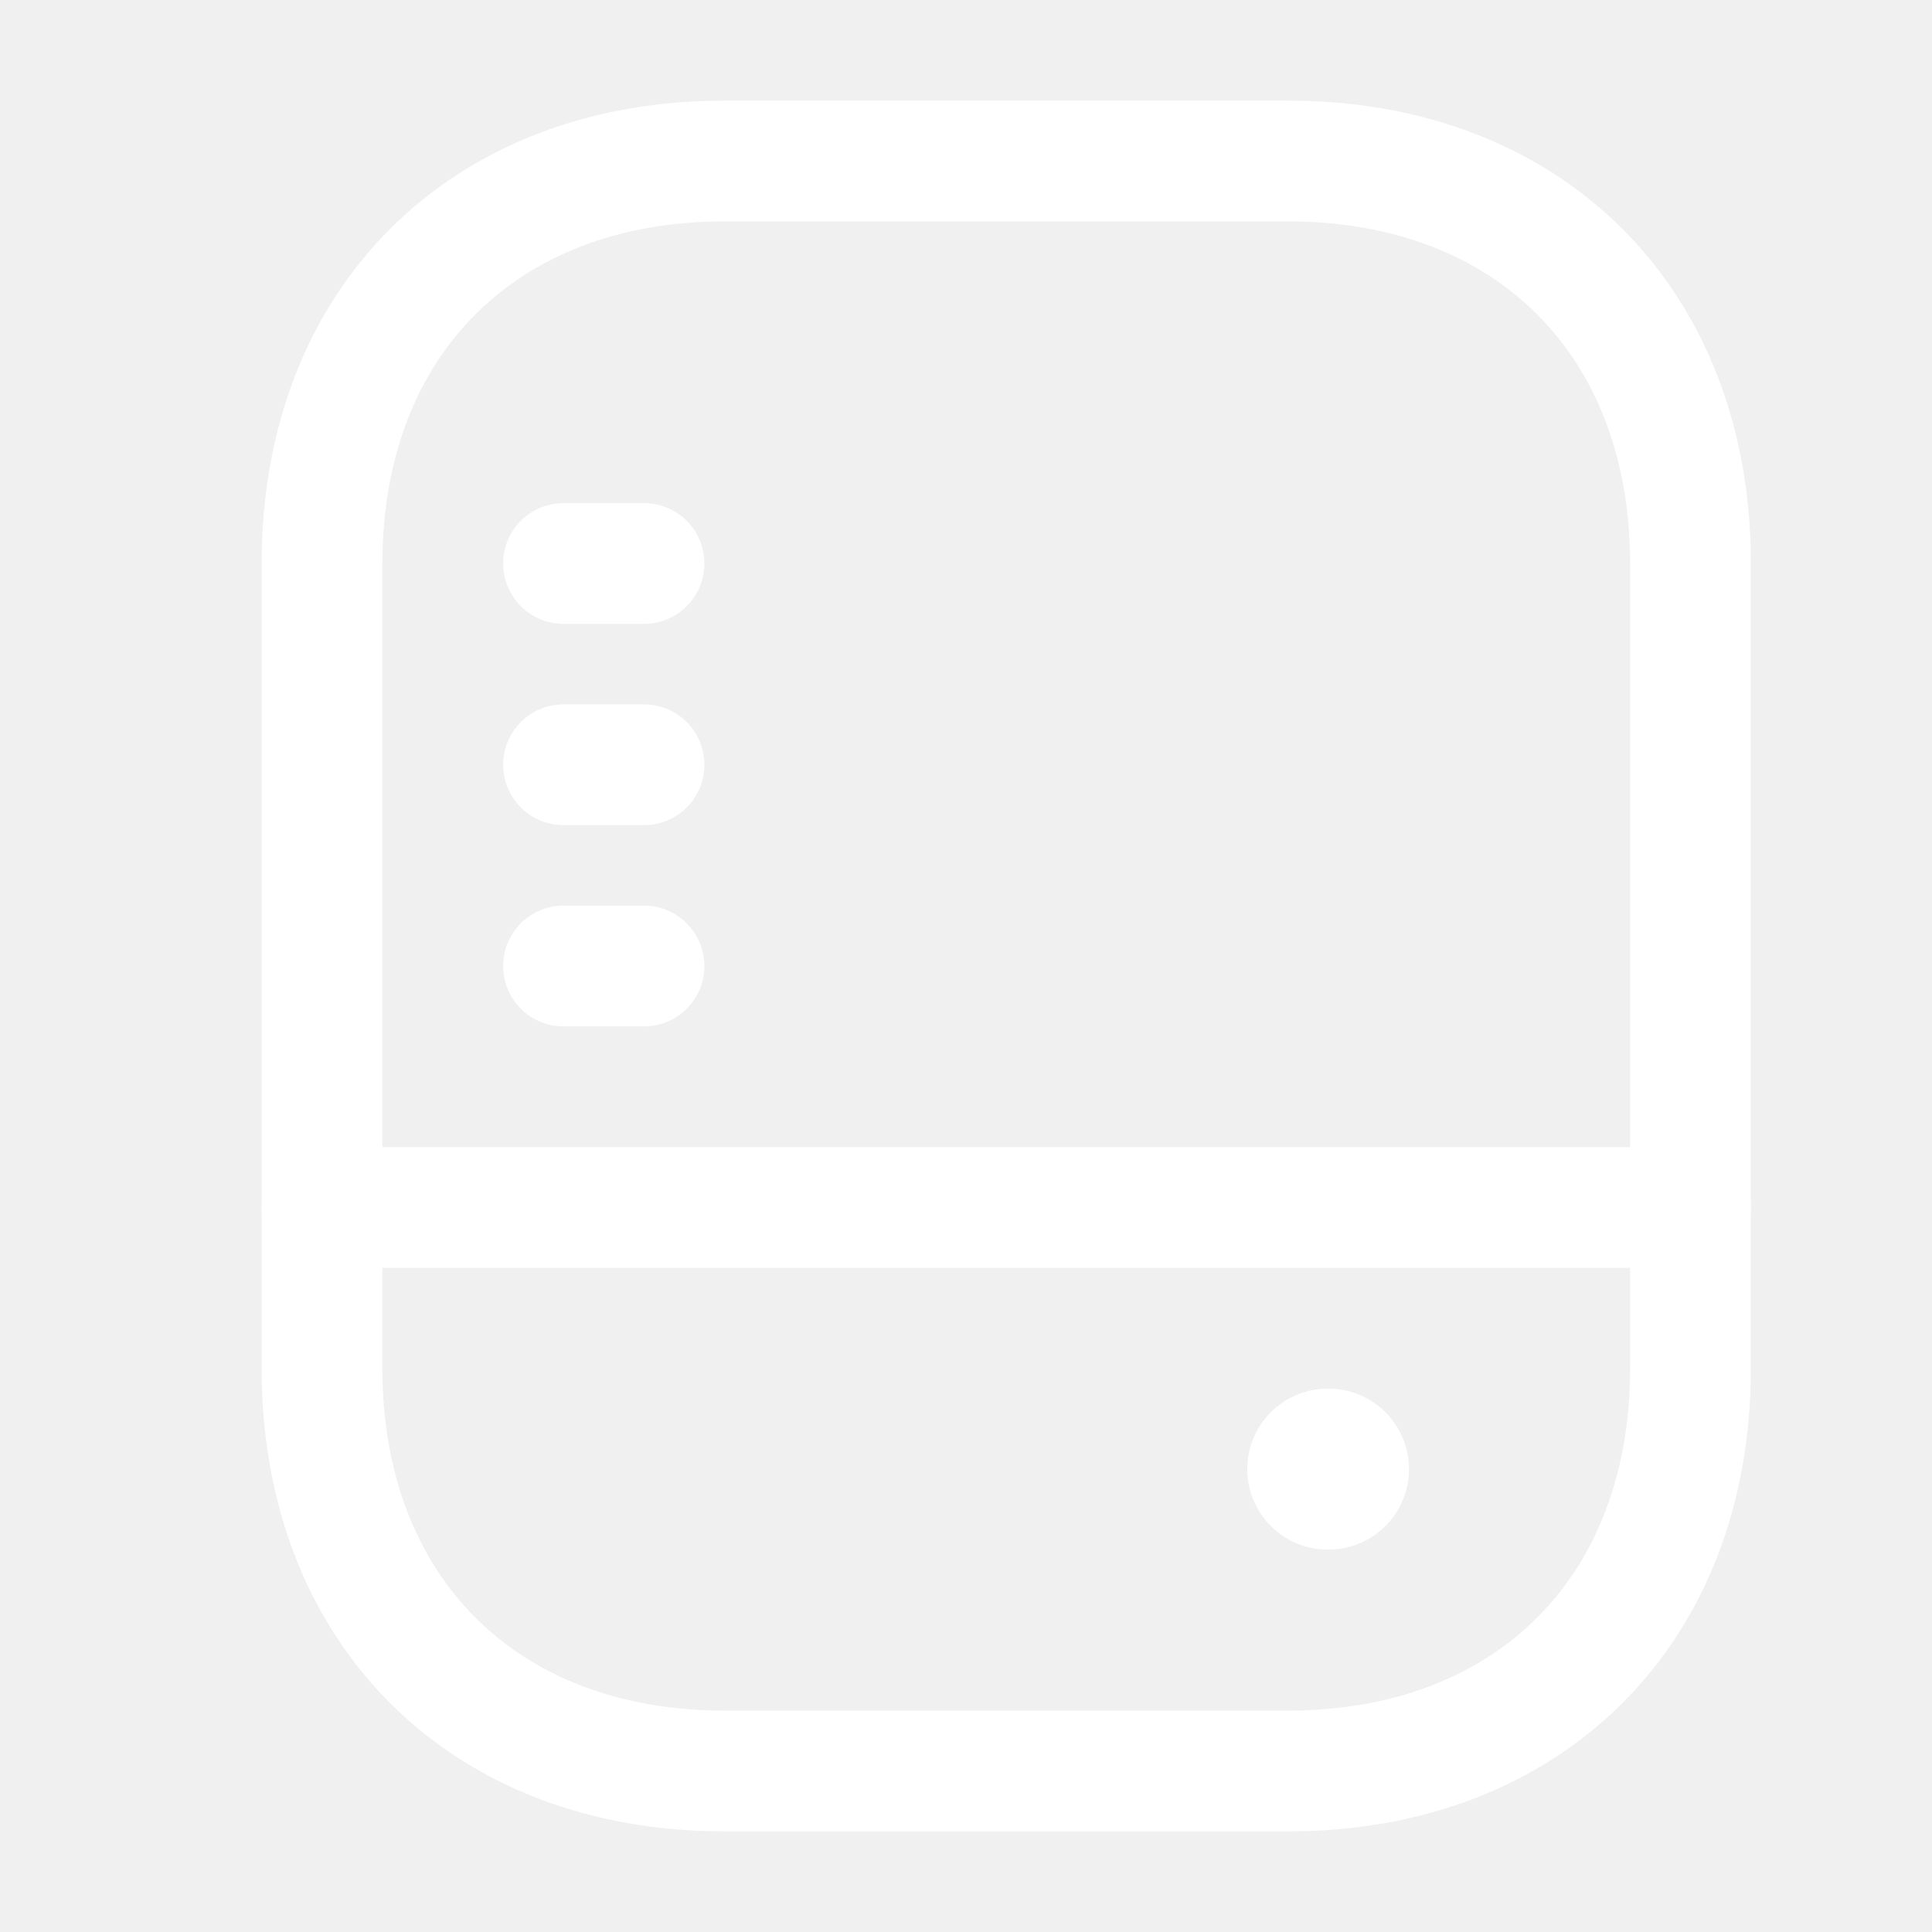
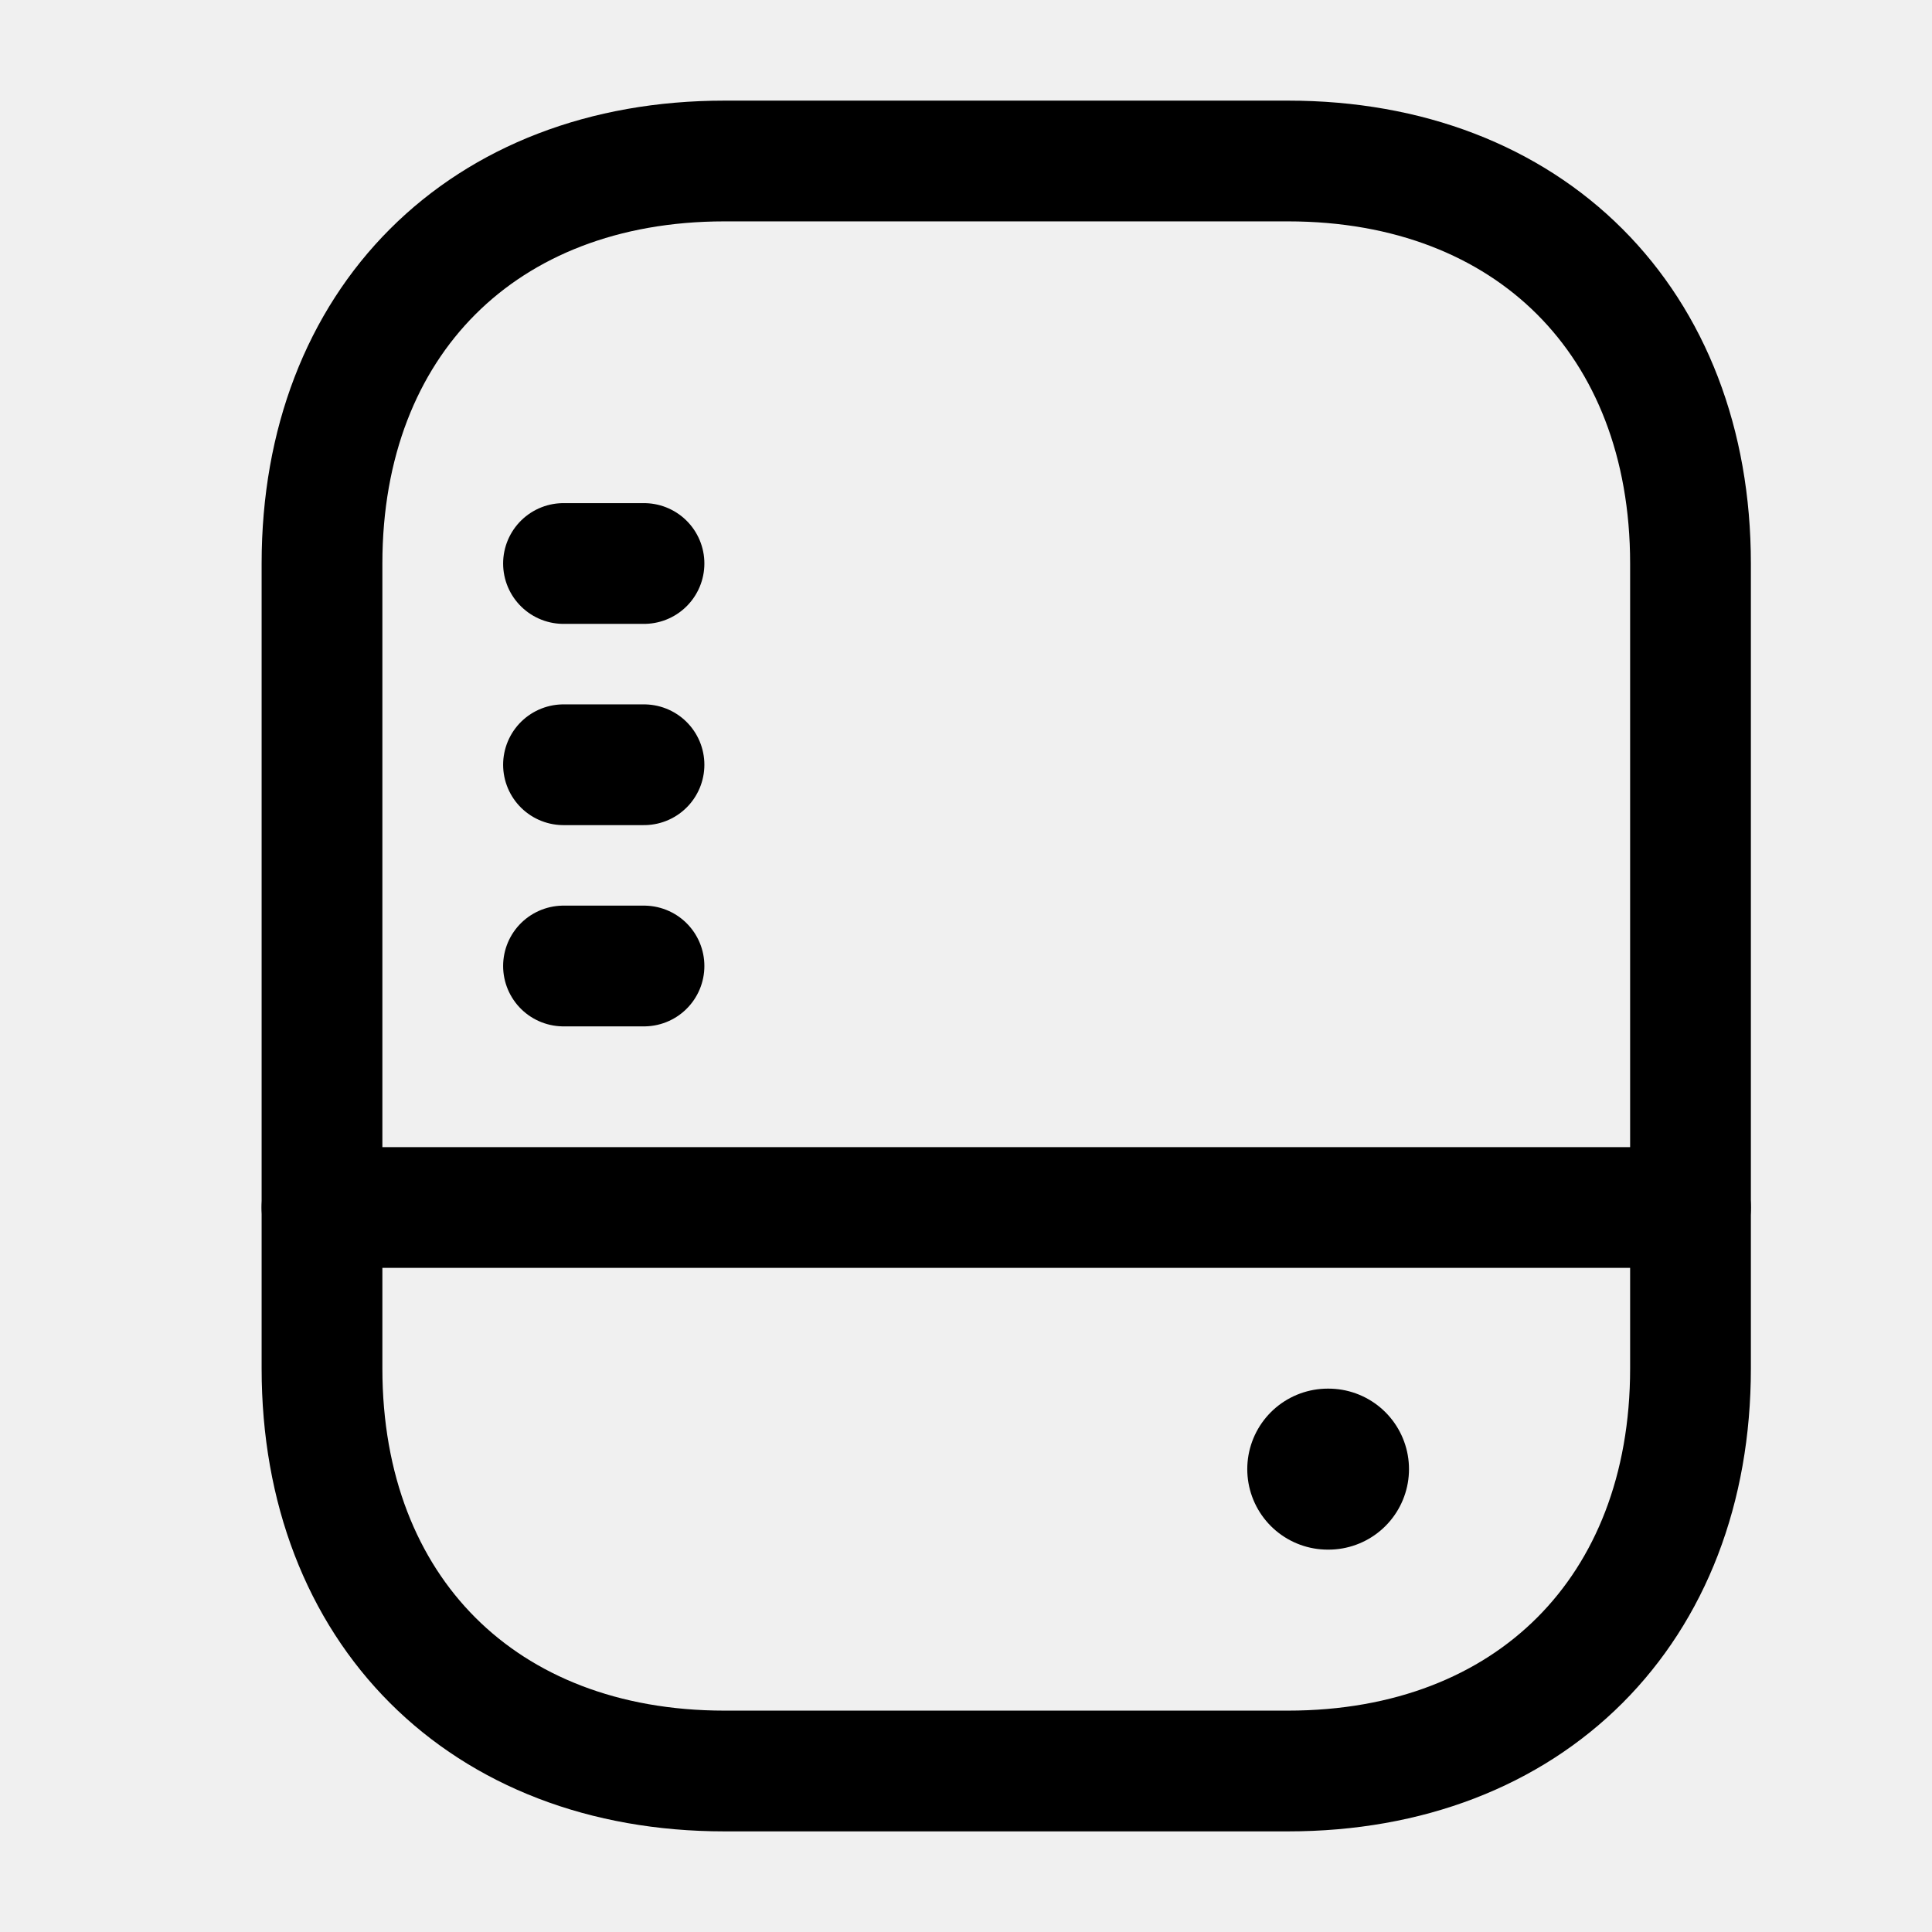
<svg xmlns="http://www.w3.org/2000/svg" width="24" height="24" viewBox="0 0 24 24" fill="none">
  <g clip-path="url(#clip0_10_171)">
    <mask id="mask0_10_171" style="mask-type:luminance" maskUnits="userSpaceOnUse" x="0" y="0" width="24" height="24">
      <path d="M24 0H0V24H24V0Z" fill="white" />
    </mask>
    <g mask="url(#mask0_10_171)">
-       <path d="M16 22H9C6 22 4 20 4 17V7C4 4 6 2 9 2H16C19 2 21 4 21 7V17C21 20 19 22 16 22Z" stroke="white" stroke-width="1.5" stroke-linecap="round" stroke-linejoin="round" />
-       <path d="M4 15H21" stroke="white" stroke-width="1.5" stroke-linecap="round" stroke-linejoin="round" />
-       <path d="M7 12H8" stroke="white" stroke-width="1.5" stroke-linecap="round" stroke-linejoin="round" />
-       <path d="M7 9.5H8" stroke="white" stroke-width="1.5" stroke-linecap="round" stroke-linejoin="round" />
-       <path d="M7 7H8" stroke="white" stroke-width="1.5" stroke-linecap="round" stroke-linejoin="round" />
-       <path d="M16.494 18.25H16.503" stroke="white" stroke-width="2" stroke-linecap="round" stroke-linejoin="round" />
+       <path d="M16 22H9C6 22 4 20 4 17V7C4 4 6 2 9 2H16C19 2 21 4 21 7V17C21 20 19 22 16 22Z" stroke="currentColor" stroke-width="1.5" stroke-linecap="round" stroke-linejoin="round" />
+       <path d="M4 15H21" stroke="currentColor" stroke-width="1.5" stroke-linecap="round" stroke-linejoin="round" />
+       <path d="M7 12H8" stroke="currentColor" stroke-width="1.5" stroke-linecap="round" stroke-linejoin="round" />
+       <path d="M7 9.5H8" stroke="currentColor" stroke-width="1.5" stroke-linecap="round" stroke-linejoin="round" />
+       <path d="M7 7H8" stroke="currentColor" stroke-width="1.5" stroke-linecap="round" stroke-linejoin="round" />
+       <path d="M16.494 18.25H16.503" stroke="currentColor" stroke-width="2" stroke-linecap="round" stroke-linejoin="round" />
    </g>
  </g>
  <defs>
    <clipPath id="clip0_10_171">
-       <rect width="24" height="24" fill="white" />
+       <rect width="24" height="24" fill="currentColor" />
    </clipPath>
  </defs>
</svg>
